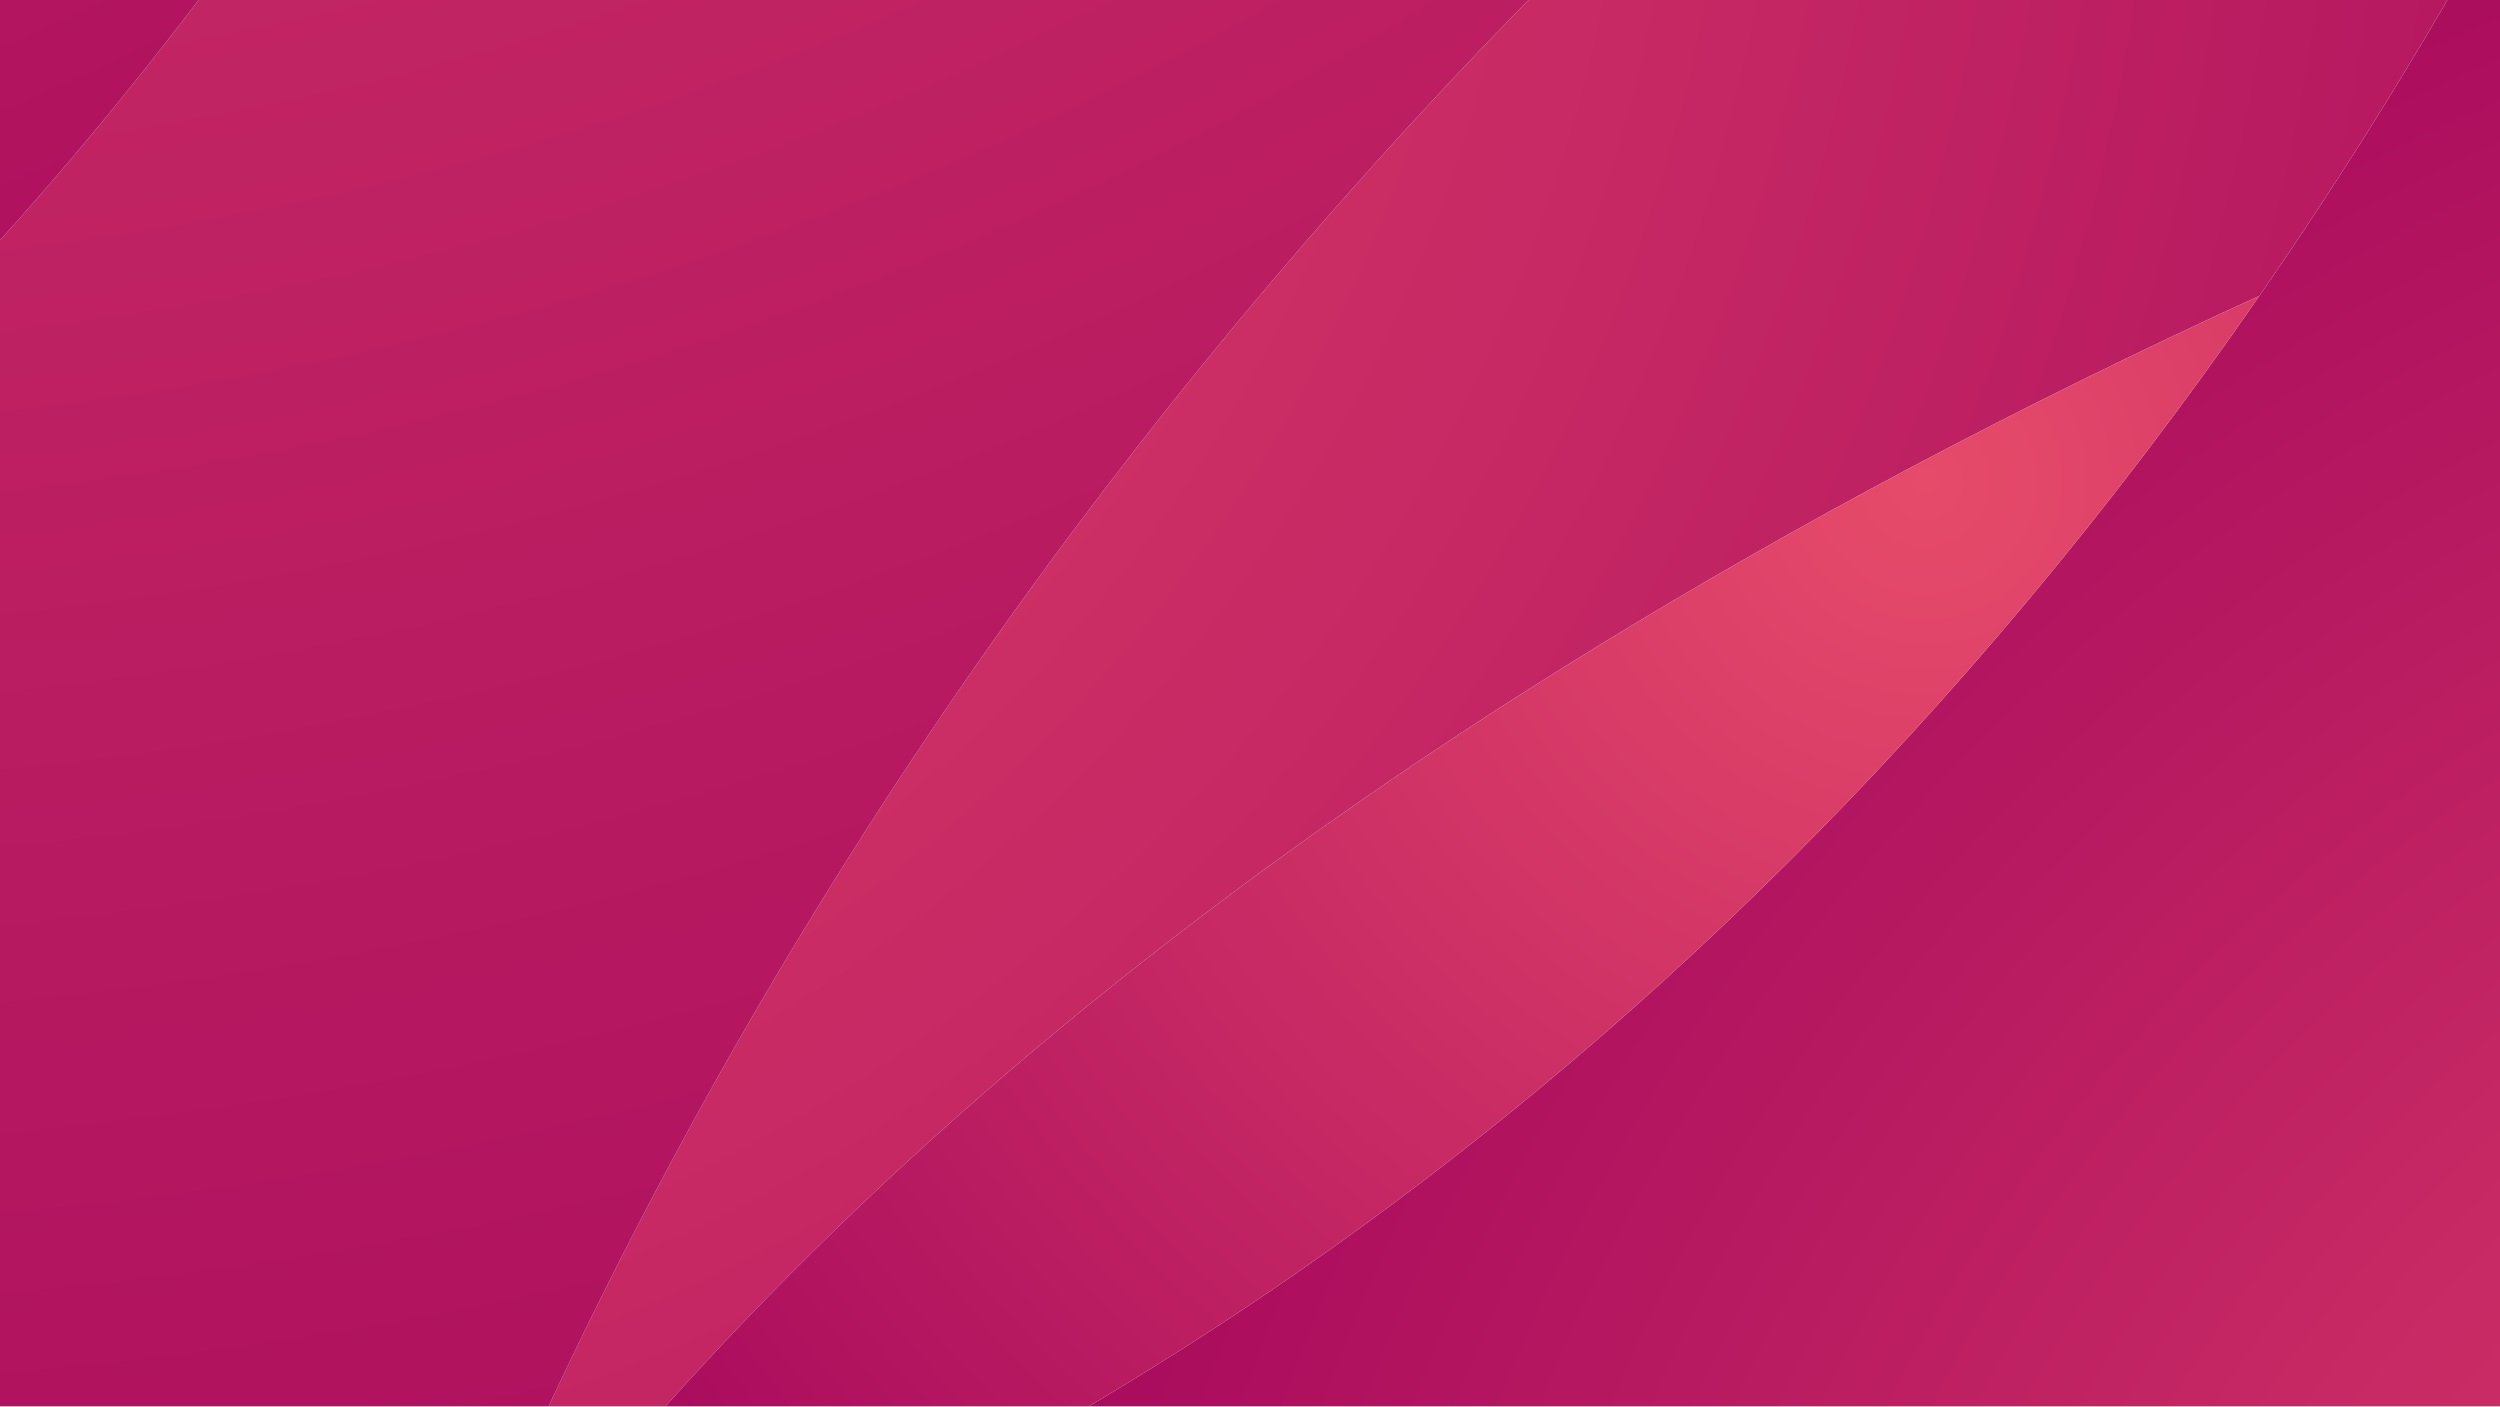
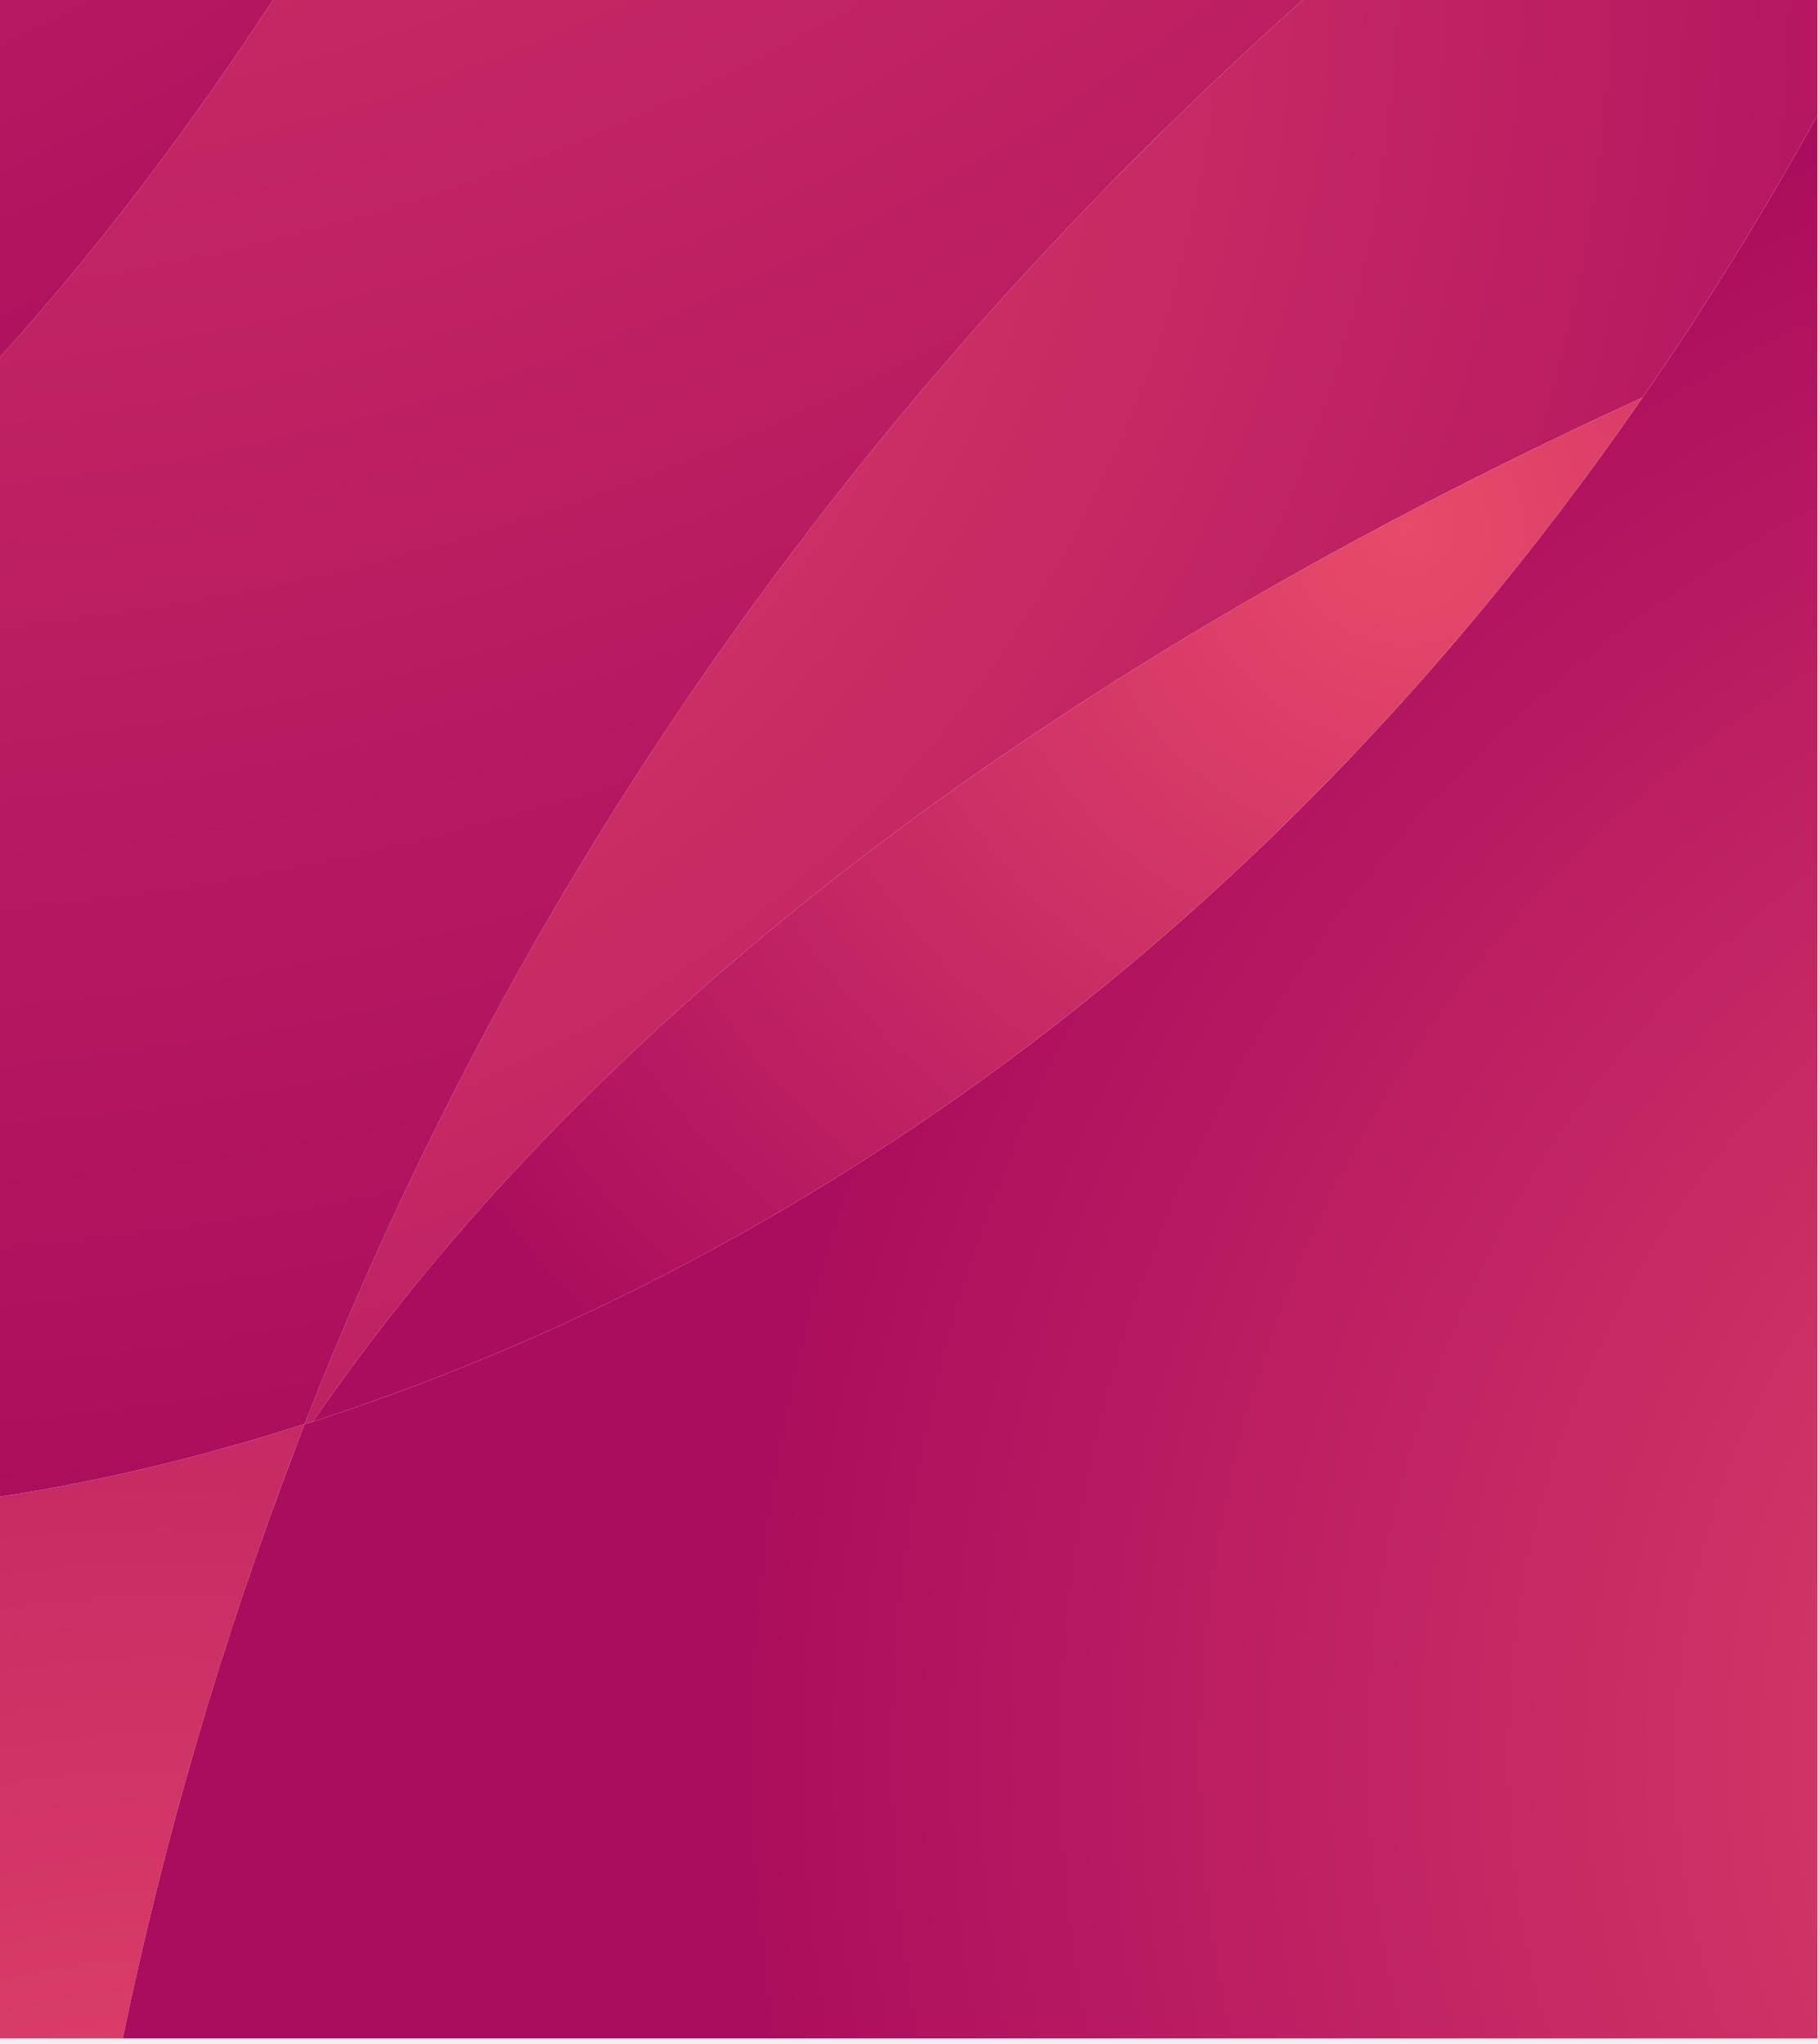
- <svg xmlns="http://www.w3.org/2000/svg" xmlns:xlink="http://www.w3.org/1999/xlink" width="1920" height="1080" viewBox="0 0 1920 1080">
+ <svg xmlns="http://www.w3.org/2000/svg" xmlns:xlink="http://www.w3.org/1999/xlink" width="1920" height="2160" viewBox="0 0 1920 2160">
  <defs>
    <clipPath id="a">
-       <rect width="1920" height="1080" fill="#fff" />
+       <rect width="1920" height="2160" fill="#fff" />
    </clipPath>
    <radialGradient id="b" cx="0.271" cy="1.81" r="3.361" gradientTransform="translate(-0.013 0.014) scale(2.017 0.99)" gradientUnits="objectBoundingBox">
      <stop offset="0" stop-color="#e74b6a" />
      <stop offset="1" stop-color="#ab0d5e" />
    </radialGradient>
    <radialGradient id="c" cx="-1.715" cy="-0.222" r="1.926" gradientTransform="translate(-0.943) scale(2.887 1)" xlink:href="#b" />
    <radialGradient id="d" cx="1.284" cy="0.855" r="0.906" gradientTransform="translate(-0.068) scale(1.135 1)" xlink:href="#b" />
    <radialGradient id="e" cx="-0.097" cy="0.184" r="1.236" gradientTransform="translate(-0.1) scale(1.2 1)" xlink:href="#b" />
    <radialGradient id="f" cx="0.111" cy="-0.14" r="1.169" gradientTransform="translate(-0.335) scale(1.67 1)" xlink:href="#b" />
    <radialGradient id="g" cx="-0.338" cy="-0.416" r="1.626" gradientTransform="translate(-0.943) scale(2.887 1)" xlink:href="#b" />
    <radialGradient id="h" cx="0.915" cy="0.129" r="1.112" gradientTransform="translate(0.115) scale(0.77 1)" xlink:href="#b" />
    <radialGradient id="i" cx="-0.204" cy="-0.152" r="1.34" gradientTransform="translate(-0.525) scale(2.049 1)" xlink:href="#b" />
  </defs>
  <g clip-path="url(#a)">
-     <g transform="translate(2026.7 -12725)">
+     <g transform="translate(2026.7 -12532)">
      <path d="M2357.189,1574.7a4077.945,4077.945,0,0,0-192.218,649.226H2035.3V1651.413C2108.308,1640.516,2220.326,1618.505,2357.189,1574.7Z" transform="translate(-4062 12462.181)" fill="url(#b)" />
      <path d="M2418.21,139c-98.289,341.939-226.652,736.182-382.91,1105.362V139Z" transform="translate(-4062 10769)" fill="url(#c)" />
      <path d="M3885.129,940V2972.454H2094.8a4067.7,4067.7,0,0,1,183.282-625.908l8.936-23.318,8.717-2.615c377.244-122.261,939.732-409.281,1404.586-1082.043A3448.147,3448.147,0,0,0,3885.129,940Z" transform="translate(-3991.829 11713.653)" fill="url(#d)" />
      <path d="M3781.111,694.6v534.811A3448.115,3448.115,0,0,1,3596.3,1527.98c-756.667,346.079-1174.23,746.642-1404.586,1082.043l-8.718,2.615C2558.5,1652.421,3231.7,1049.179,3781.111,694.6Z" transform="translate(-3887.812 11424.242)" fill="url(#e)" />
      <path d="M3955.3,139V1349.842c-549.412,354.579-1222.611,957.821-1598.111,1918.039-136.863,43.8-248.881,65.816-321.889,76.713V2140.508C2595.609,1520.049,2894.179,585.111,3012.081,139Z" transform="translate(-4062 10769)" fill="url(#f)" />
      <path d="M2418.21,139c-98.289,341.939-226.652,736.182-382.91,1105.362V139Z" transform="translate(-4062 10769)" fill="url(#g)" />
      <path d="M3591.586,1077C3126.732,1749.763,2564.244,2036.782,2187,2159.043,2417.356,1823.642,2834.919,1423.08,3591.586,1077Z" transform="translate(-3883.094 11875.223)" fill="url(#h)" />
      <path d="M3012.081,139c-117.9,446.111-416.472,1381.049-976.781,2001.508V1244.362C2191.559,875.182,2319.922,480.939,2418.21,139Z" transform="translate(-4062 10769)" fill="url(#i)" />
    </g>
  </g>
</svg>
